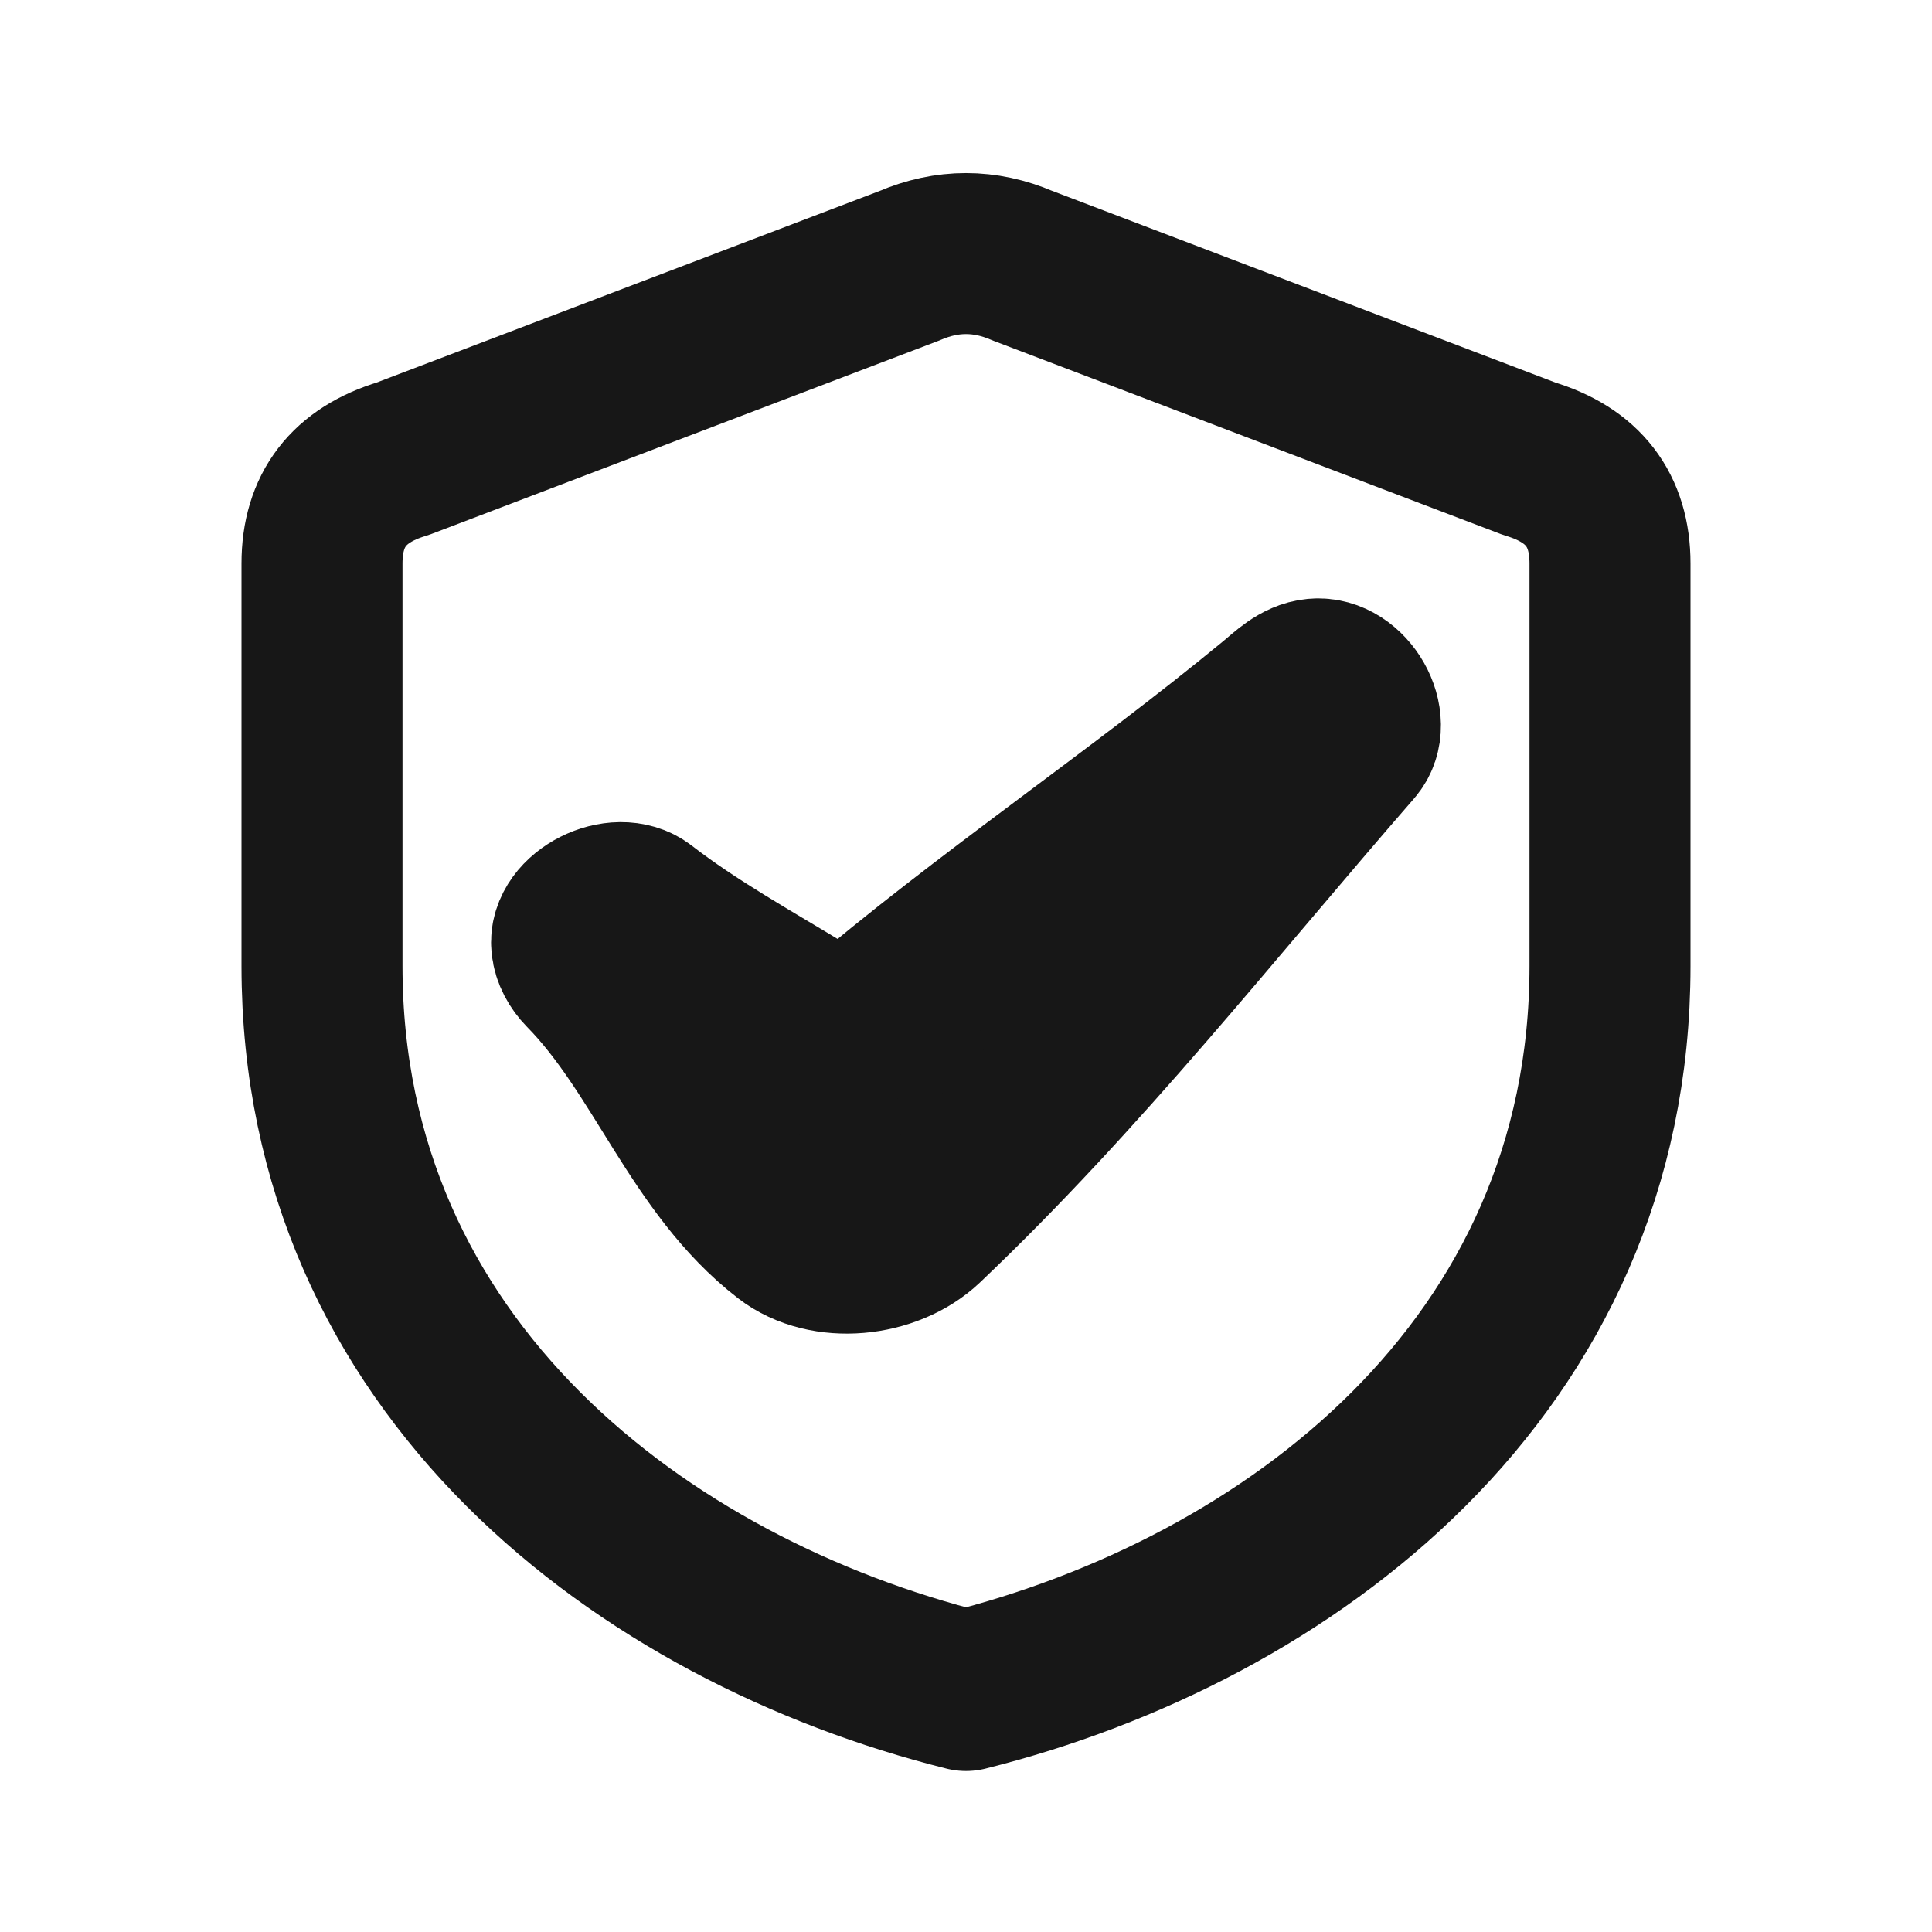
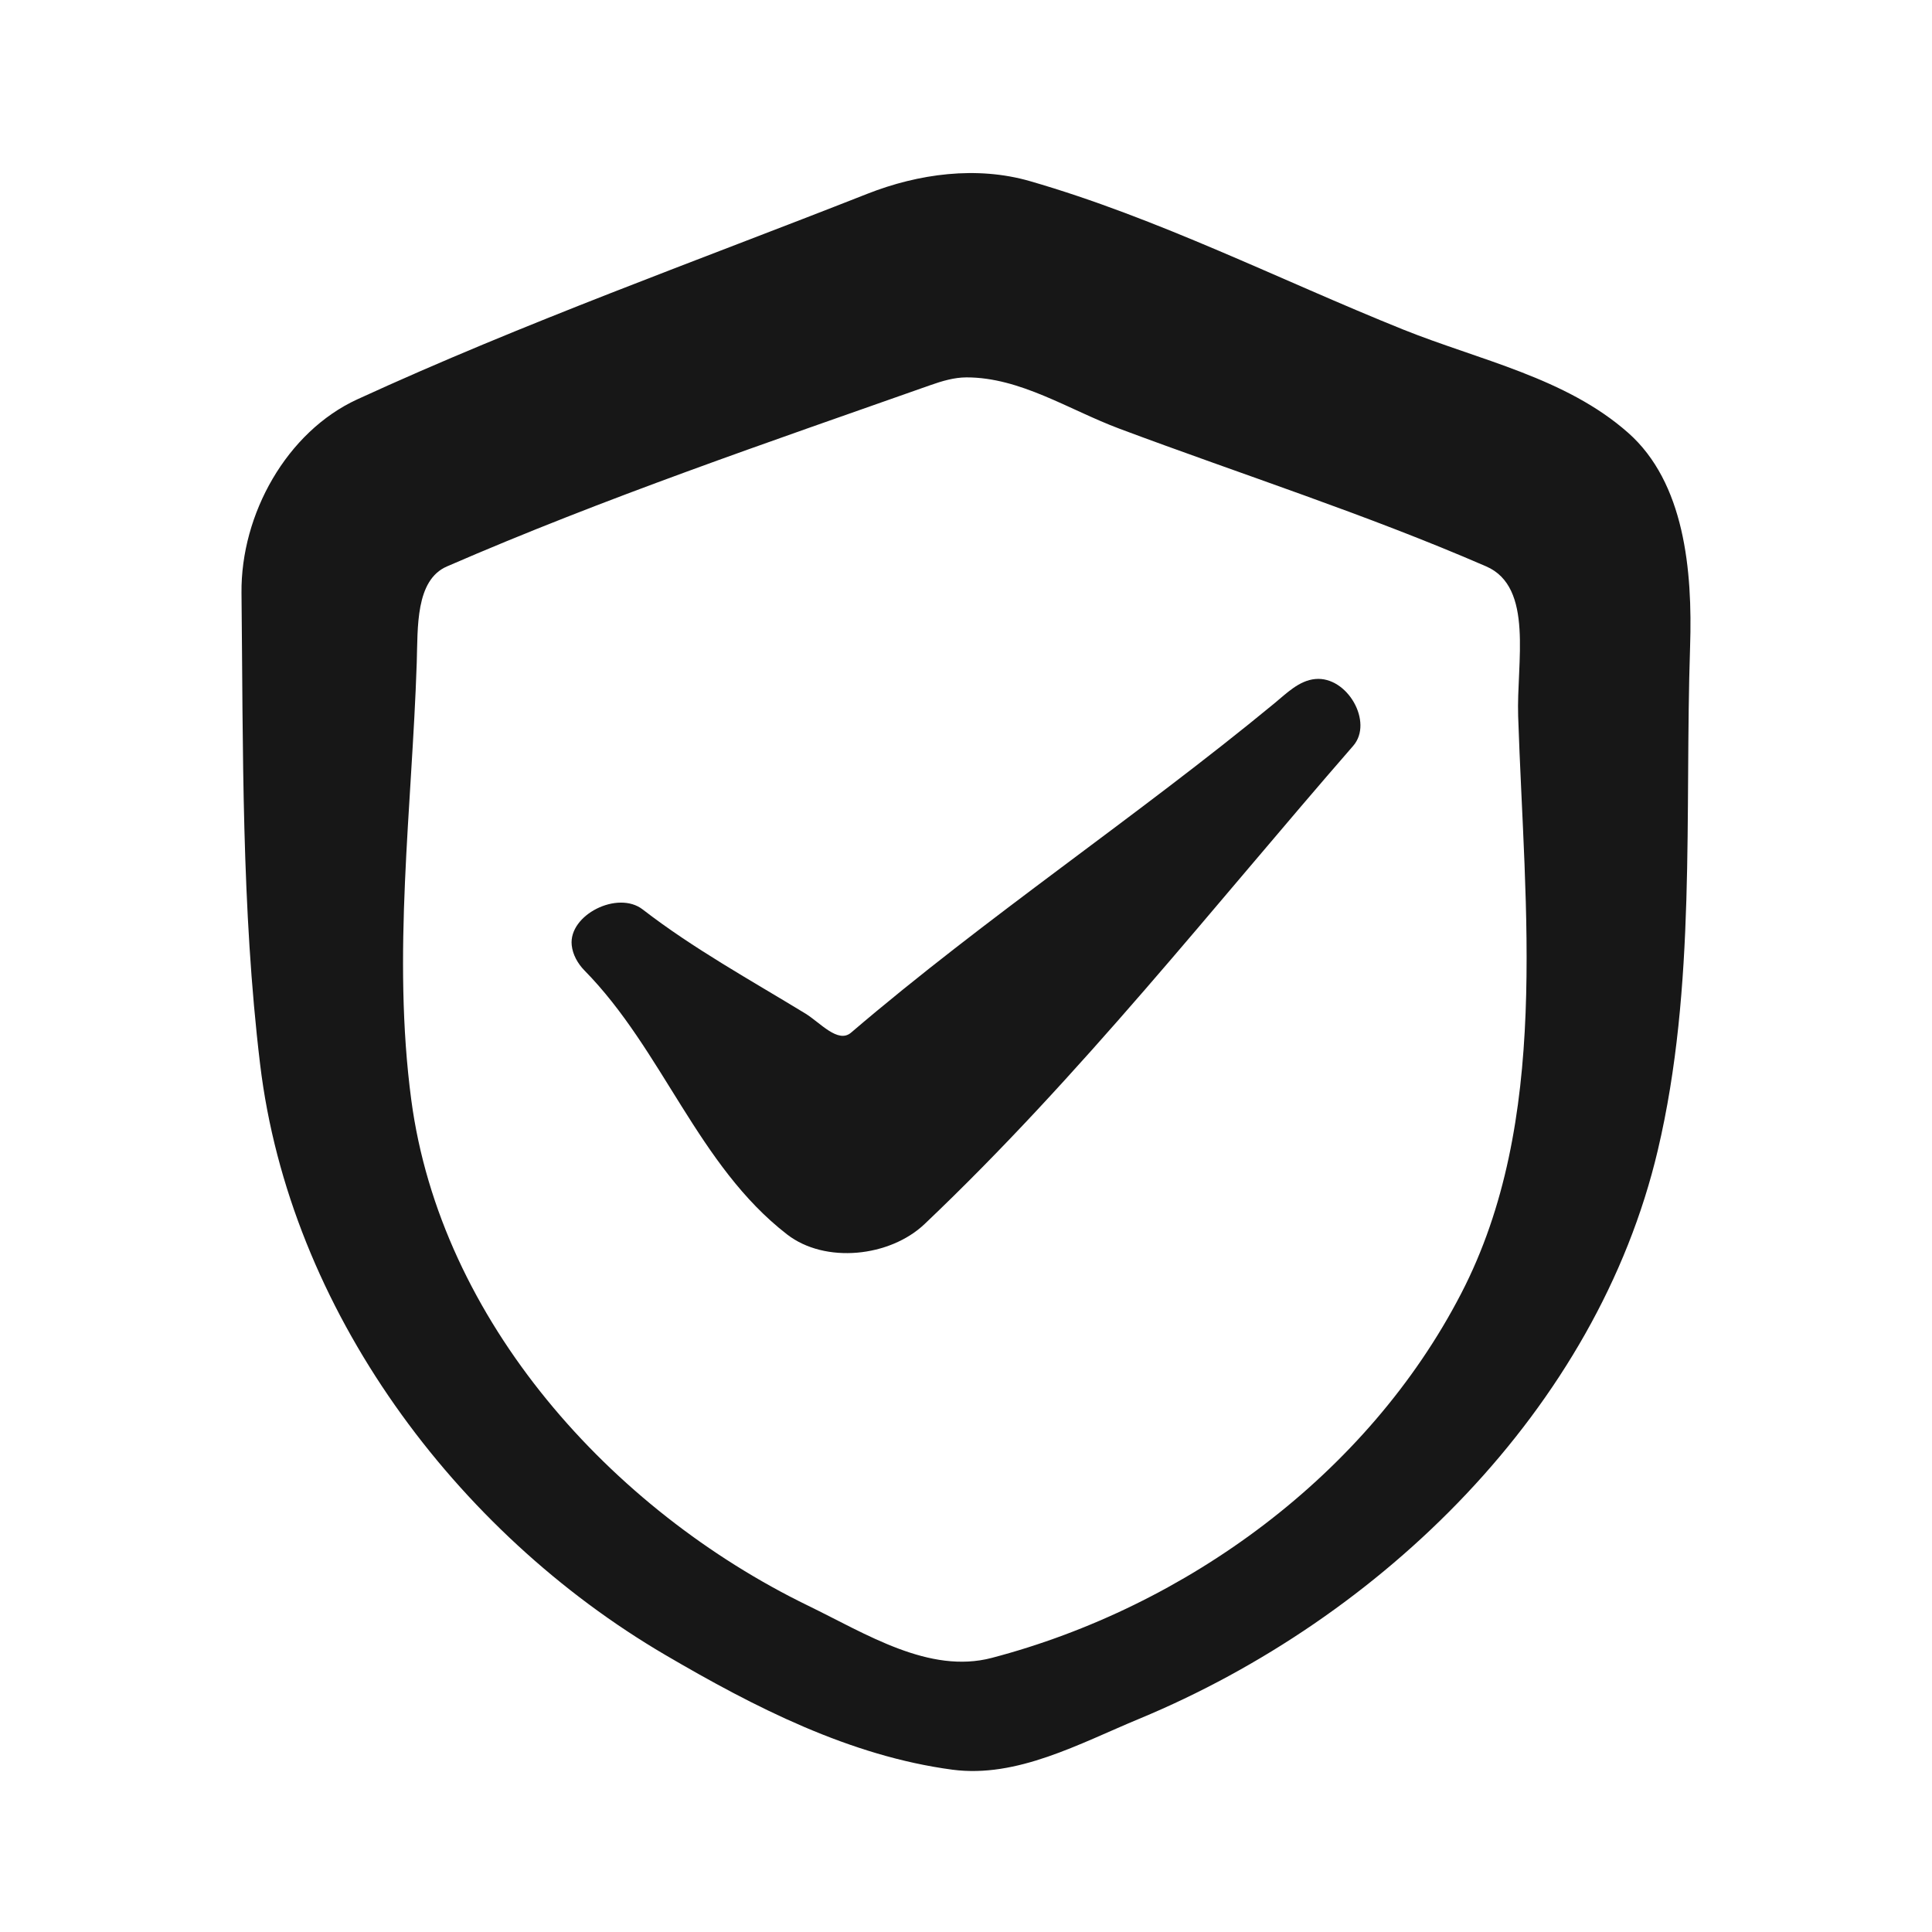
- <svg xmlns="http://www.w3.org/2000/svg" fill="none" stroke="currentColor" stroke-linecap="round" stroke-linejoin="round" stroke-width="2" viewBox="0 0 24 24">
+ <svg xmlns="http://www.w3.org/2000/svg" viewBox="0 0 24 24">
  <style data-variable-width-theme="true">:root{color:#171717}@media(prefers-color-scheme:dark){:root{color:#c6c6c6}}</style>
-   <path d="M11.3 3.3q0.7 -0.3 1.4 0L19 5.7q1 0.3 1 1.3v5c0 5 -4 8 -8 9c-4 -1 -8 -4 -8 -9V7q0 -1 1 -1.3Z" stroke-width="2" />
+   <path d="M12.007 4.688C12.676 4.688 13.277 5.09 13.905 5.325C15.425 5.894 16.972 6.389 18.462 7.036C19.058 7.294 18.837 8.235 18.859 8.895C18.939 11.317 19.261 13.924 18.152 16.067C16.987 18.32 14.738 19.96 12.32 20.595C11.543 20.799 10.762 20.298 10.038 19.946C7.589 18.755 5.473 16.405 5.109 13.663C4.87 11.867 5.117 10.042 5.177 8.231C5.191 7.795 5.159 7.206 5.553 7.036C7.515 6.184 9.541 5.496 11.556 4.785C11.701 4.734 11.853 4.688 12.007 4.688ZM10.773 2.408C8.655 3.242 6.508 4.01 4.438 4.961C3.562 5.364 2.99 6.387 3 7.366C3.021 9.319 2.998 11.28 3.231 13.219C3.596 16.264 5.656 19.03 8.264 20.558C9.377 21.21 10.56 21.815 11.833 21.984C12.634 22.089 13.406 21.661 14.153 21.351C17.158 20.104 19.836 17.504 20.594 14.288C21.074 12.253 20.926 10.122 20.995 8.03C21.026 7.084 20.926 5.994 20.224 5.375C19.449 4.691 18.383 4.476 17.429 4.093C15.886 3.472 14.39 2.711 12.794 2.25C12.135 2.06 11.412 2.156 10.773 2.408Z" fill="currentColor" fill-rule="evenodd" />
  <path d="M7.26 12.055C8.234 13.045 8.67 14.479 9.778 15.335C10.251 15.701 11.054 15.615 11.485 15.206C13.424 13.365 15.065 11.269 16.81 9.265C17.064 8.973 16.738 8.398 16.339 8.435C16.137 8.454 15.983 8.612 15.83 8.738C14.119 10.148 12.255 11.389 10.572 12.828C10.41 12.967 10.187 12.702 10.004 12.59C9.32 12.173 8.613 11.784 7.983 11.297C7.673 11.058 7.063 11.365 7.102 11.741C7.114 11.858 7.176 11.969 7.26 12.055Z" fill="currentColor" fill-rule="evenodd" />
</svg>
